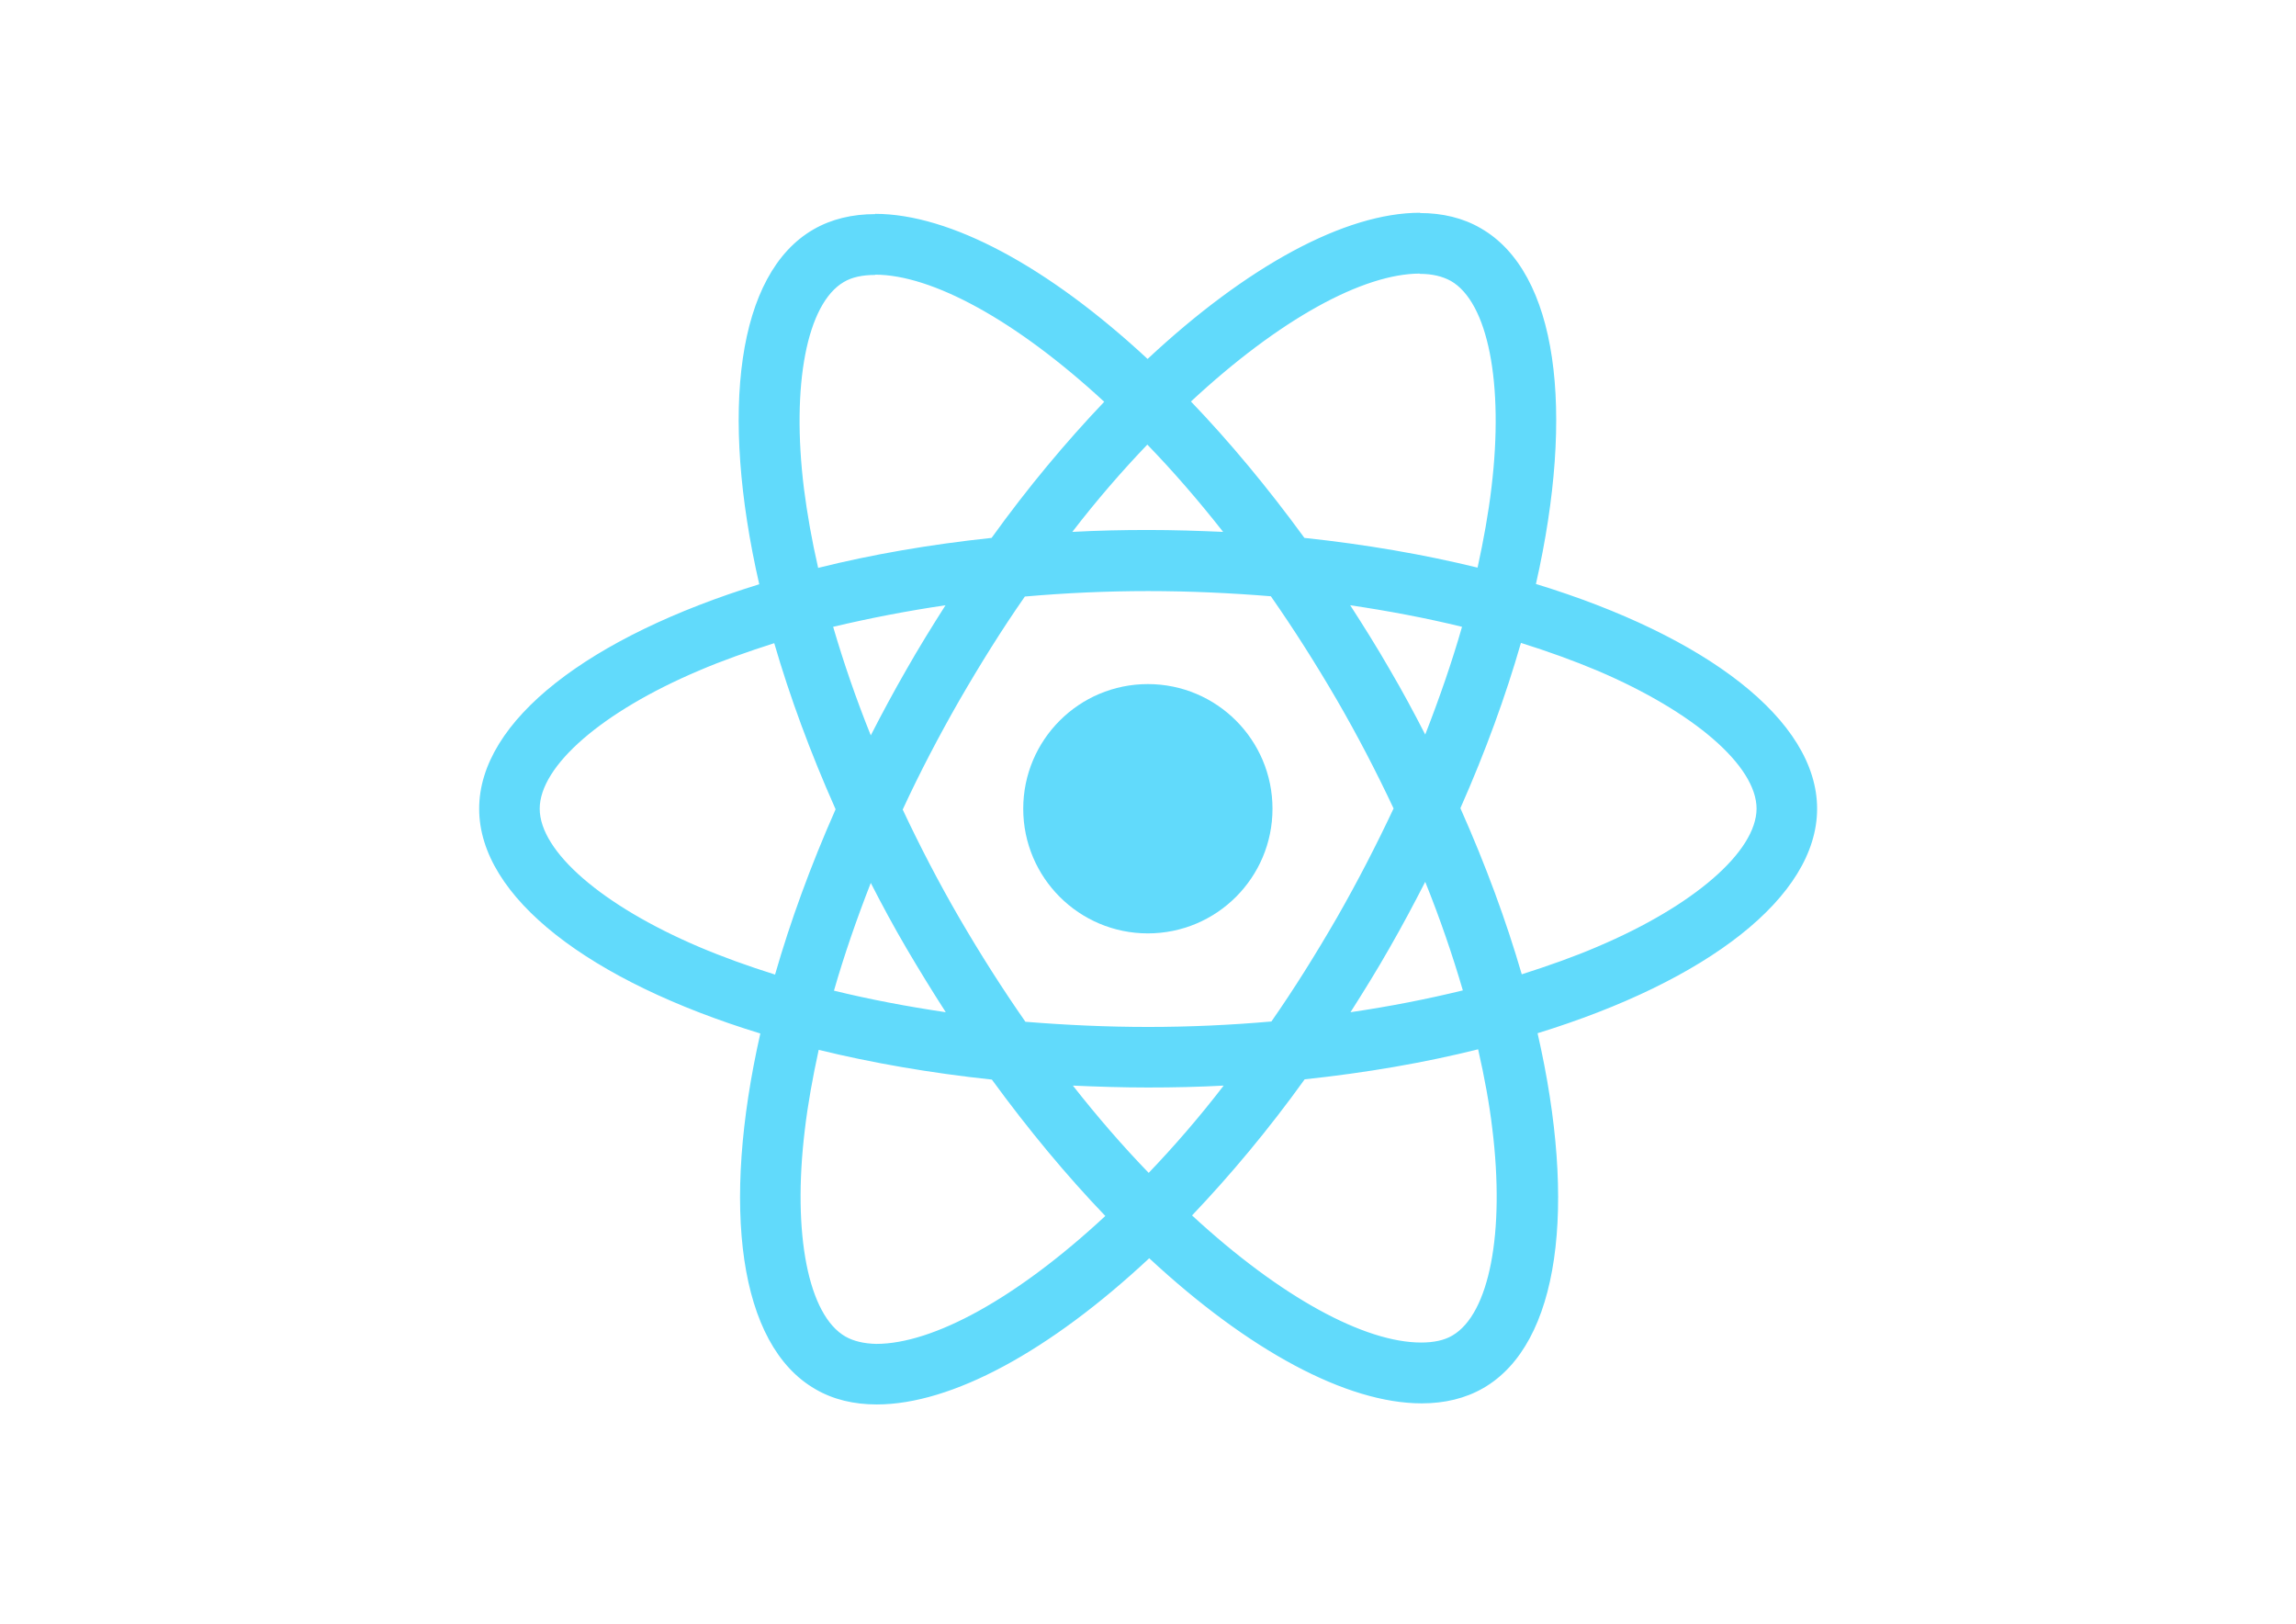
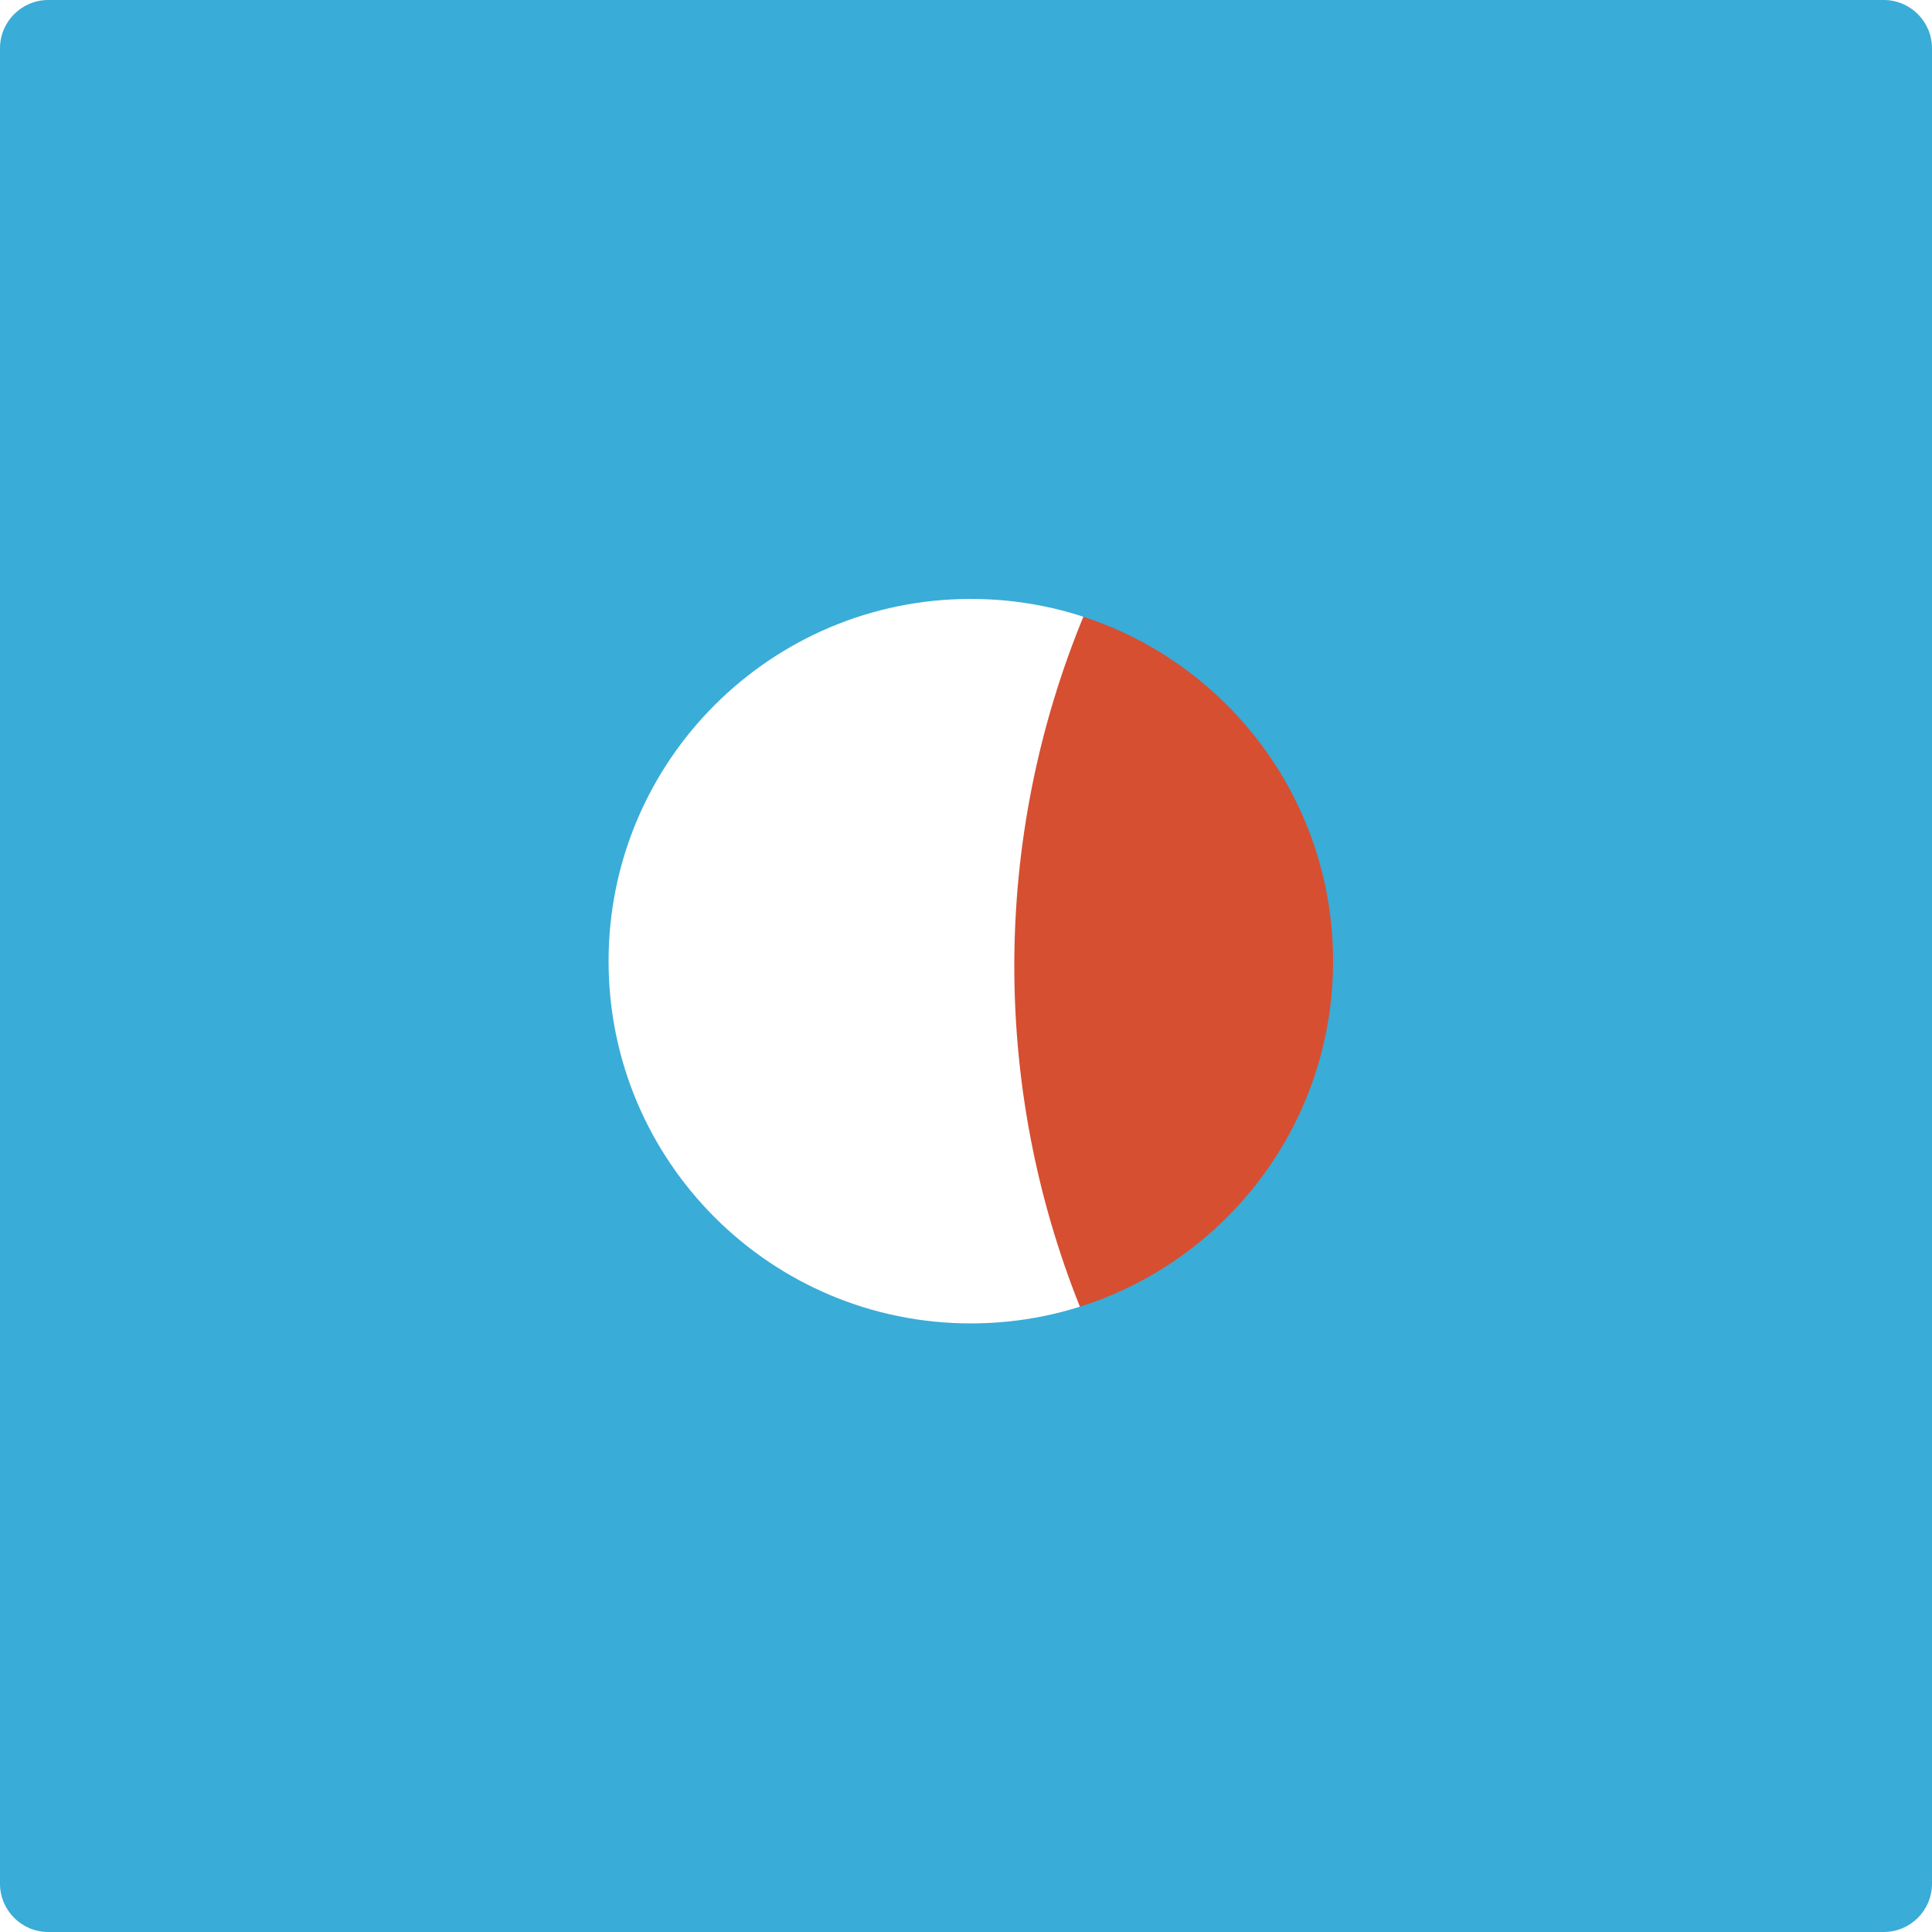
- <svg xmlns="http://www.w3.org/2000/svg" viewBox="0 0 841.9 595.3">
-   <g fill="#61DAFB">
-     <path d="M666.3 296.5c0-32.5-40.7-63.3-103.1-82.4 14.4-63.6 8-114.2-20.2-130.4-6.5-3.8-14.1-5.6-22.4-5.6v22.3c4.6 0 8.3.9 11.4 2.6 13.6 7.8 19.5 37.5 14.9 75.7-1.1 9.4-2.9 19.3-5.1 29.4-19.6-4.8-41-8.5-63.5-10.9-13.5-18.5-27.5-35.3-41.6-50 32.6-30.3 63.2-46.9 84-46.9V78c-27.5 0-63.5 19.6-99.9 53.6-36.4-33.8-72.4-53.2-99.9-53.2v22.3c20.7 0 51.4 16.5 84 46.6-14 14.7-28 31.4-41.3 49.9-22.6 2.4-44 6.1-63.6 11-2.3-10-4-19.7-5.2-29-4.7-38.2 1.1-67.9 14.6-75.8 3-1.8 6.9-2.6 11.5-2.6V78.5c-8.4 0-16 1.8-22.6 5.6-28.1 16.2-34.4 66.7-19.9 130.1-62.2 19.2-102.7 49.9-102.7 82.3 0 32.5 40.7 63.3 103.1 82.4-14.4 63.6-8 114.2 20.2 130.4 6.5 3.8 14.1 5.6 22.5 5.6 27.5 0 63.5-19.6 99.9-53.6 36.4 33.8 72.4 53.2 99.9 53.2 8.4 0 16-1.8 22.6-5.6 28.1-16.2 34.4-66.7 19.9-130.1 62-19.1 102.5-49.9 102.5-82.3zm-130.2-66.7c-3.7 12.9-8.3 26.2-13.5 39.5-4.1-8-8.4-16-13.1-24-4.6-8-9.5-15.8-14.4-23.4 14.2 2.1 27.9 4.7 41 7.9zm-45.8 106.5c-7.8 13.5-15.8 26.3-24.1 38.2-14.9 1.3-30 2-45.2 2-15.1 0-30.2-.7-45-1.9-8.3-11.9-16.4-24.6-24.2-38-7.6-13.1-14.5-26.4-20.8-39.8 6.2-13.4 13.2-26.8 20.7-39.9 7.8-13.5 15.8-26.3 24.1-38.2 14.9-1.3 30-2 45.2-2 15.1 0 30.2.7 45 1.9 8.3 11.9 16.4 24.6 24.2 38 7.6 13.1 14.5 26.4 20.8 39.8-6.3 13.4-13.2 26.8-20.7 39.9zm32.3-13c5.4 13.4 10 26.8 13.8 39.8-13.1 3.2-26.9 5.9-41.2 8 4.9-7.7 9.8-15.6 14.4-23.7 4.6-8 8.9-16.1 13-24.1zM421.2 430c-9.3-9.6-18.6-20.3-27.8-32 9 .4 18.2.7 27.5.7 9.4 0 18.7-.2 27.8-.7-9 11.7-18.3 22.4-27.5 32zm-74.4-58.9c-14.2-2.1-27.9-4.7-41-7.9 3.7-12.9 8.3-26.2 13.5-39.5 4.1 8 8.4 16 13.1 24 4.7 8 9.5 15.8 14.4 23.4zM420.7 163c9.3 9.6 18.6 20.3 27.8 32-9-.4-18.2-.7-27.5-.7-9.4 0-18.7.2-27.8.7 9-11.7 18.3-22.4 27.5-32zm-74 58.9c-4.9 7.7-9.8 15.6-14.4 23.7-4.6 8-8.9 16-13 24-5.4-13.4-10-26.8-13.8-39.8 13.1-3.1 26.9-5.8 41.2-7.9zm-90.5 125.2c-35.4-15.1-58.3-34.9-58.3-50.6 0-15.7 22.9-35.6 58.3-50.6 8.6-3.7 18-7 27.7-10.1 5.7 19.6 13.2 40 22.5 60.9-9.2 20.8-16.6 41.1-22.2 60.6-9.9-3.1-19.3-6.5-28-10.2zM310 490c-13.6-7.8-19.5-37.5-14.9-75.7 1.1-9.4 2.9-19.3 5.1-29.4 19.6 4.8 41 8.5 63.5 10.9 13.5 18.5 27.5 35.3 41.6 50-32.6 30.3-63.2 46.9-84 46.9-4.5-.1-8.3-1-11.3-2.7zm237.2-76.2c4.7 38.2-1.1 67.9-14.6 75.8-3 1.8-6.9 2.6-11.5 2.6-20.7 0-51.4-16.5-84-46.6 14-14.7 28-31.4 41.3-49.9 22.6-2.4 44-6.1 63.6-11 2.3 10.1 4.1 19.8 5.2 29.1zm38.5-66.7c-8.6 3.7-18 7-27.7 10.1-5.7-19.6-13.2-40-22.5-60.9 9.2-20.8 16.6-41.1 22.2-60.6 9.9 3.1 19.3 6.5 28.1 10.2 35.4 15.1 58.3 34.9 58.3 50.6-.1 15.7-23 35.6-58.4 50.6zM320.8 78.4z" />
-     <circle cx="420.9" cy="296.5" r="45.7" />
-     <path d="M520.5 78.1z" />
-   </g>
+ <svg xmlns="http://www.w3.org/2000/svg" width="200" height="200" viewBox="0 0 200 200" fill="none">
+   <path d="M200 5C174.804 5 150.641 15.009 132.825 32.825C115.009 50.641 105 74.804 105 100C105 125.196 115.009 149.359 132.825 167.175C150.641 184.991 174.804 195 200 195L200 5Z" fill="#D64F31" />
+   <path fill-rule="evenodd" clip-rule="evenodd" d="M200 5C200 2.239 197.761 0 195 0H5C2.239 0 0 2.239 0 5V195C0 197.761 2.239 200 5 200H195C197.761 200 200 197.761 200 195L200 5ZM100.5 137C121.211 137 138 120.211 138 99.5C138 78.789 121.211 62 100.5 62C79.789 62 63 78.789 63 99.5C63 120.211 79.789 137 100.5 137Z" fill="#39ACD8" />
</svg>
